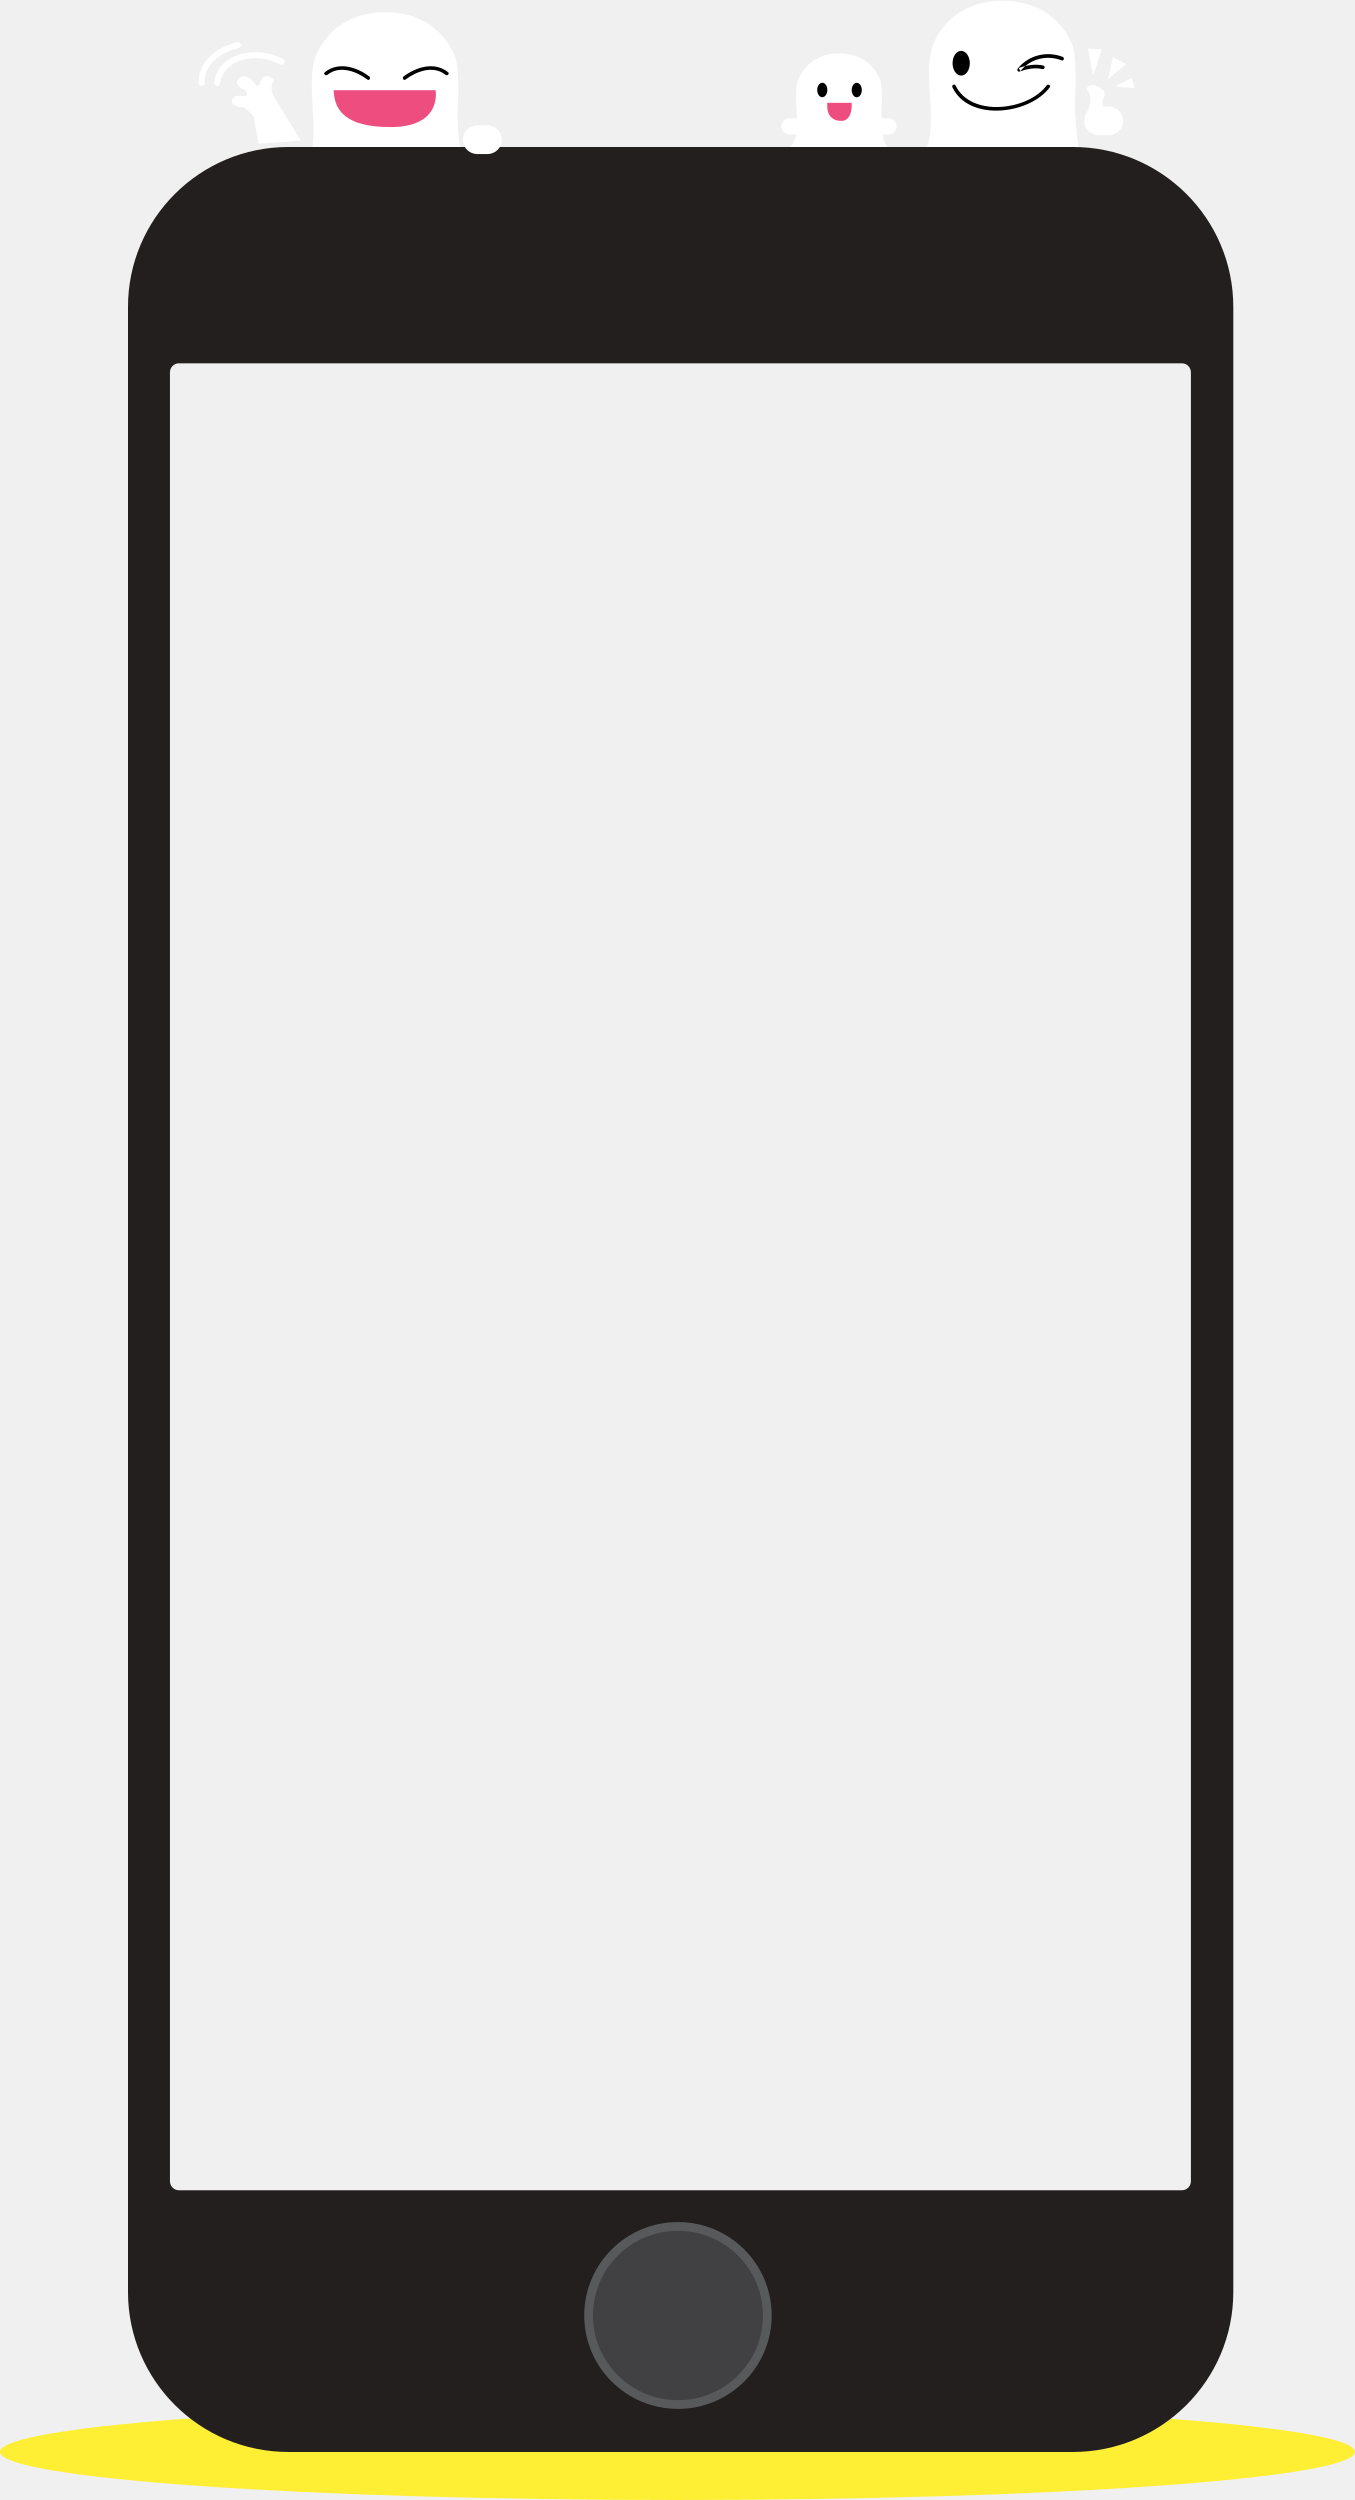
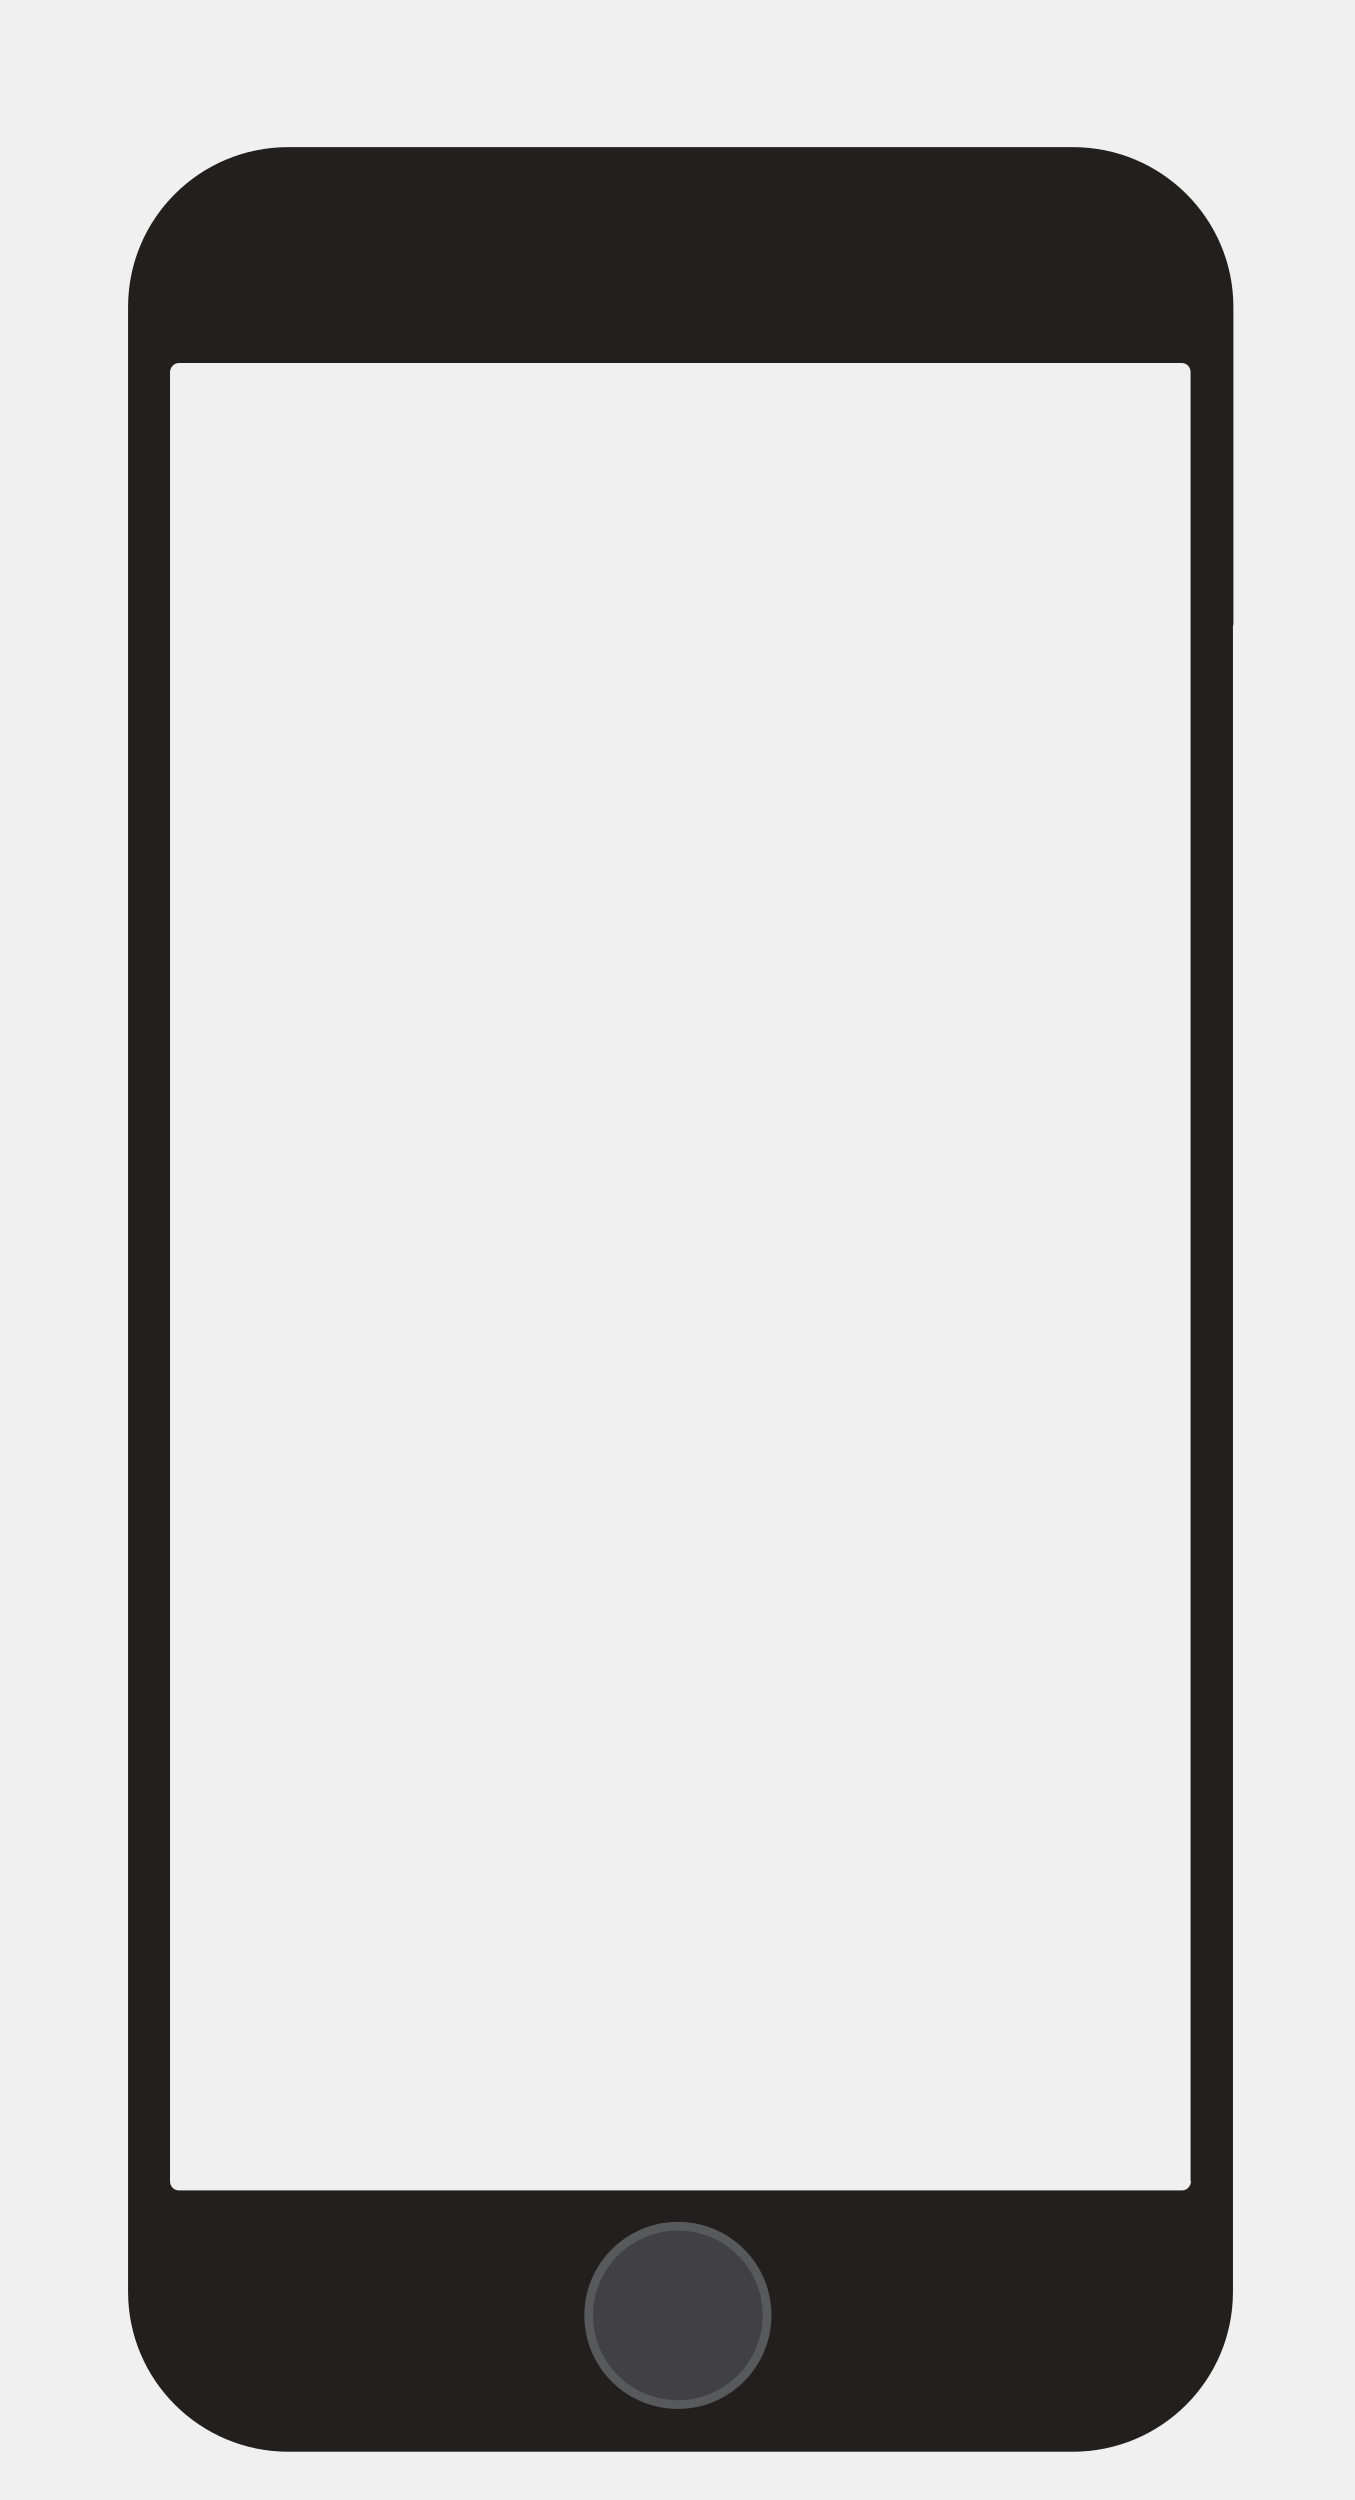
- <svg xmlns="http://www.w3.org/2000/svg" viewBox="0 0 310 572" version="1.1">
-   <g stroke="none" stroke-width="1" fill="none" fill-rule="evenodd">
-     <g>
-       <g>
-         <g>
-           <g>
-             <g>
-               <g>
-                 <ellipse fill="#FEEF35" cx="155" cy="560.981" rx="155" ry="11.019" />
-                 <g transform="translate(30.08738, 0)">
-                   <g transform="translate(15.05825, 0)">
-                     <g>
-                       <path d="M25.504,36.696 C25.498,36.706 25.494,36.718 25.489,36.728 C25.32,37.12 21.241,46.339 12.196,47.803 C11.862,47.857 11.622,48.154 11.64,48.492 C11.647,48.616 11.677,48.742 11.729,48.868 C12.103,49.746 13.783,50.988 19.662,51.911 C20.166,51.99 20.351,52.731 20.611,53.934 C20.711,54.402 20.816,54.885 20.961,55.384 C21.128,55.96 21.516,56.039 21.874,56.04 C22.217,56.04 22.669,55.954 23.191,55.853 C24.052,55.687 25.232,55.46 26.726,55.464 C27.556,55.466 28.413,55.541 29.276,55.686 C31.042,55.984 32.538,57.047 34.124,58.173 C36.421,59.805 38.797,61.492 42.506,61.502 C42.61,61.502 42.716,61.498 42.818,61.49 C42.977,61.498 43.135,61.504 43.296,61.504 C47.006,61.514 49.39,59.839 51.7,58.216 C53.289,57.101 54.791,56.048 56.556,55.759 C57.42,55.618 58.278,55.548 59.108,55.55 C60.529,55.554 61.646,55.736 62.641,55.934 C63.202,56.045 63.645,56.102 63.957,56.102 L64.03,56.103 C64.479,56.104 64.747,55.905 64.873,55.477 C65.02,54.984 65.127,54.515 65.232,54.038 C65.522,52.727 65.711,52.101 66.192,52.029 C72.077,51.137 73.762,49.906 74.138,49.034 C74.192,48.91 74.223,48.784 74.231,48.657 C74.251,48.319 74.012,48.021 73.679,47.965 C64.638,46.452 60.612,37.213 60.445,36.821 C60.44,36.81 60.435,36.799 60.43,36.788 C60.43,36.788 59.413,30.017 59.565,25.438 C59.565,25.438 60.206,15.677 58.861,12.643 C54.83,3.548 46.219,2.819 43.676,2.813 L43.525,2.813 C43.525,2.813 42.478,2.821 42.412,2.821 C39.875,2.814 31.279,3.497 27.201,12.564 C25.841,15.59 26.161,20.896 26.418,25.167 C26.418,25.167 27.216,33.666 25.504,36.696" fill="#FFFFFF" />
-                       <path d="M166.746,34.071 C166.74,34.081 166.735,34.092 166.731,34.103 C166.562,34.495 162.483,43.714 153.438,45.177 C153.104,45.231 152.864,45.528 152.882,45.866 C152.889,45.99 152.918,46.116 152.971,46.242 C153.345,47.121 155.025,48.363 160.903,49.285 C161.408,49.364 161.593,50.105 161.852,51.308 C161.953,51.776 162.057,52.259 162.203,52.759 C162.37,53.335 162.759,53.413 163.116,53.414 C163.459,53.415 163.91,53.328 164.433,53.228 C165.294,53.061 166.474,52.834 167.968,52.839 C168.798,52.841 169.656,52.915 170.517,53.06 C172.283,53.359 173.78,54.422 175.366,55.548 C177.663,57.179 180.039,58.867 183.747,58.877 C183.852,58.877 183.958,58.873 184.059,58.865 C184.218,58.873 184.377,58.878 184.538,58.879 C188.248,58.888 190.632,57.214 192.942,55.591 C194.532,54.476 196.033,53.422 197.798,53.133 C198.661,52.993 199.52,52.922 200.35,52.924 C201.771,52.928 202.887,53.111 203.882,53.308 C204.444,53.419 204.887,53.476 205.199,53.477 L205.272,53.477 C205.721,53.478 205.989,53.28 206.115,52.852 C206.261,52.359 206.368,51.89 206.474,51.412 C206.764,50.102 206.953,49.476 207.433,49.403 C213.319,48.511 215.004,47.28 215.379,46.409 C215.434,46.285 215.465,46.158 215.473,46.031 C215.492,45.694 215.254,45.396 214.92,45.339 C205.88,43.827 201.854,34.588 201.687,34.195 C201.682,34.184 201.677,34.173 201.672,34.163 C201.672,34.163 200.655,27.391 200.806,22.812 C200.806,22.812 201.448,13.052 200.104,10.017 C196.072,0.923 187.461,0.194 184.917,0.187 L184.767,0.188 C184.767,0.188 183.719,0.195 183.654,0.195 C181.117,0.189 172.521,0.871 168.443,9.939 C167.083,12.964 167.403,18.27 167.66,22.541 C167.66,22.541 168.458,31.04 166.746,34.071" fill="#FFFFFF" />
-                       <path d="M172.801,14.473 C172.805,16.034 173.691,17.297 174.782,17.294 C175.872,17.291 176.751,16.023 176.747,14.463 C176.743,12.902 175.857,11.639 174.767,11.642 C173.676,11.645 172.797,12.912 172.801,14.473" fill="#000000" />
-                       <path d="M136.603,32.092 C136.599,32.098 136.597,32.105 136.594,32.111 C136.495,32.341 134.105,37.742 128.805,38.6 C128.61,38.631 128.469,38.805 128.48,39.003 C128.484,39.076 128.501,39.15 128.532,39.223 C128.751,39.738 129.735,40.466 133.18,41.007 C133.476,41.053 133.584,41.487 133.736,42.192 C133.795,42.466 133.856,42.749 133.941,43.042 C134.039,43.379 134.267,43.425 134.476,43.425 C134.677,43.426 134.942,43.375 135.248,43.316 C135.752,43.219 136.443,43.086 137.319,43.089 C137.805,43.09 138.308,43.134 138.813,43.218 C139.847,43.393 140.724,44.016 141.653,44.676 C143,45.632 144.391,46.62 146.564,46.626 C146.625,46.626 146.688,46.624 146.747,46.619 C146.84,46.623 146.933,46.627 147.027,46.627 C149.2,46.633 150.597,45.652 151.951,44.701 C152.882,44.047 153.762,43.43 154.796,43.261 C155.302,43.179 155.805,43.138 156.291,43.139 C157.124,43.141 157.778,43.248 158.361,43.364 C158.69,43.429 158.95,43.462 159.132,43.463 L159.175,43.463 C159.438,43.463 159.595,43.347 159.669,43.096 C159.755,42.807 159.818,42.532 159.879,42.253 C160.049,41.485 160.16,41.118 160.441,41.076 C163.89,40.553 164.877,39.831 165.097,39.321 C165.129,39.248 165.147,39.174 165.152,39.1 C165.163,38.902 165.023,38.728 164.828,38.695 C159.532,37.809 157.172,32.395 157.075,32.165 C157.072,32.159 157.069,32.152 157.066,32.146 C157.066,32.146 156.47,28.179 156.559,25.496 C156.559,25.496 156.935,19.777 156.147,18 C153.785,12.671 148.739,12.244 147.249,12.24 L147.161,12.241 C147.161,12.241 146.548,12.245 146.51,12.245 C145.023,12.241 139.986,12.641 137.597,17.954 C136.8,19.726 136.988,22.835 137.138,25.338 C137.138,25.338 137.606,30.317 136.603,32.092" fill="#FFFFFF" />
-                       <path d="M152.036,20.61 C152.034,21.525 151.514,22.265 150.875,22.263 C150.237,22.261 149.722,21.519 149.724,20.604 C149.727,19.69 150.246,18.95 150.884,18.952 C151.523,18.953 152.039,19.696 152.036,20.61" fill="#000000" />
-                       <path d="M144.15,20.589 C144.147,21.504 143.628,22.244 142.99,22.242 C142.351,22.24 141.836,21.497 141.838,20.583 C141.84,19.669 142.36,18.929 142.999,18.931 C143.637,18.933 144.152,19.675 144.15,20.589" fill="#000000" />
-                       <path d="M29.763,17.121 C32.547,14.856 36.422,16.317 38.918,18.207 C39.348,18.533 39.764,17.807 39.341,17.486 C36.489,15.328 32.266,14.013 29.172,16.53 C28.753,16.871 29.349,17.457 29.763,17.121" fill="#000000" />
-                       <path d="M57.377,16.53 C54.282,14.013 50.059,15.328 47.208,17.486 C46.784,17.807 47.2,18.533 47.63,18.207 C50.127,16.317 54.001,14.856 56.786,17.121 C57.2,17.457 57.795,16.871 57.377,16.53" fill="#000000" />
-                       <path d="M31.187,20.63 L54.506,20.63 C54.506,20.63 56.178,29.076 44.193,29.076 C32.209,29.076 31.373,23.786 31.187,20.63" fill="#EE4E7F" />
-                       <path d="M197.983,13.008 C194.316,11.598 190.196,12.631 187.728,15.668 C187.491,15.961 187.7,16.519 188.135,16.366 C189.778,15.79 191.629,15.396 193.348,15.809 C193.872,15.935 194.094,15.13 193.57,15.004 C191.707,14.556 189.698,14.935 187.913,15.561 C188.049,15.793 188.184,16.026 188.32,16.259 C190.618,13.43 194.359,12.505 197.761,13.814 C198.265,14.008 198.481,13.2 197.983,13.008" fill="#000000" />
-                       <path d="M172.765,19.979 C176.59,27.961 190.466,26.167 195.04,19.979 C195.361,19.545 194.635,19.13 194.318,19.558 C190.071,25.302 177.012,26.913 173.487,19.558 C173.254,19.072 172.533,19.496 172.765,19.979" fill="#000000" />
-                       <path d="M144.15,23.527 L149.724,23.527 C149.724,23.527 150.039,27.657 147.392,27.657 C144.744,27.657 143.928,25.755 144.15,23.527" fill="#EE4E7F" />
-                       <path d="M18.172,23.184 C18.172,23.184 16.023,20.265 17.421,18.713 C18.029,18.038 15.159,16.045 14.366,18.91 C14.15,19.693 13.655,19.993 13.01,18.971 C12.364,17.949 10.555,16.645 9.424,18.042 C8.294,19.439 10.193,20.285 10.946,20.654 C11.7,21.023 11.394,22.264 10.458,22.018 C9.521,21.772 8.019,21.828 7.933,23.08 C7.847,24.332 9.643,24.556 10.439,24.551 C11.235,24.547 12.074,25.965 12.85,26.545 L14,32.881 L23.662,32.159 L18.172,23.184" fill="#FFFFFF" />
-                       <path d="M19.647,13.533 C14.214,10.453 4.96,11.643 3.852,18.775 C3.715,19.653 5.058,20.03 5.196,19.145 C6.16,12.945 14.225,12.06 18.943,14.735 C19.727,15.179 20.428,13.976 19.647,13.533" fill="#FFFFFF" />
-                       <path d="M9.076,9.658 C4.651,10.716 0.086,13.987 0.297,18.96 C0.334,19.854 1.728,19.858 1.69,18.96 C1.506,14.614 5.625,11.914 9.447,11 C10.321,10.791 9.95,9.449 9.076,9.658" fill="#FFFFFF" />
-                       <path d="M138.679,28.901 C138.679,29.929 137.845,30.763 136.815,30.763 L135.485,30.763 C134.456,30.763 133.621,29.929 133.621,28.901 C133.621,27.873 134.456,27.039 135.485,27.039 L136.815,27.039 C137.845,27.039 138.679,27.873 138.679,28.901" fill="#FFFFFF" />
-                       <path d="M160,28.901 C160,29.929 159.166,30.763 158.136,30.763 L156.806,30.763 C155.777,30.763 154.942,29.929 154.942,28.901 C154.942,27.873 155.777,27.039 156.806,27.039 L158.136,27.039 C159.166,27.039 160,27.873 160,28.901" fill="#FFFFFF" />
-                       <path d="M211.82,27.657 C211.82,29.471 210.348,30.941 208.533,30.941 L206.188,30.941 C204.373,30.941 202.901,29.471 202.901,27.657 C202.901,25.844 204.373,24.374 206.188,24.374 L208.533,24.374 C210.348,24.374 211.82,25.844 211.82,27.657" fill="#FFFFFF" />
-                       <path d="M203.577,25.669 C203.577,25.669 205.306,22.523 203.577,20.5 C203.25,20.116 204.155,18.933 205.967,19.768 C207.779,20.604 207.779,21.474 207.361,22.414 C206.943,23.353 207.082,24.27 207.361,24.734 L203.577,25.669" fill="#FFFFFF" />
-                       <path d="M204.945,17.294 L203.784,11.137 L206.989,11.323 L204.945,17.294" fill="#FFFFFF" />
-                       <path d="M208.382,18.098 L209.497,13.086 L212.47,14.664 L208.382,18.098" fill="#FFFFFF" />
-                       <path d="M209.962,19.768 L213.725,17.866 L214.468,20.186 L209.962,19.768" fill="#FFFFFF" />
-                     </g>
-                   </g>
-                   <g transform="translate(0, 35.0613)">
-                     <g transform="translate(0, -0)">
-                       <path d="M250.591,106.546 L250.591,35.167 C250.591,15.782 234.822,0.067 215.369,0.067 L35.92,0.067 C16.468,0.067 0.698,15.782 0.698,35.167 L0.698,58.825 L0.698,81.205 L0.698,106.537 L0.698,146.17 L0.698,155.453 L0.698,195.086 L0.698,489.353 C0.698,508.738 16.468,524.452 35.92,524.452 L215.369,524.452 C234.822,524.452 250.591,508.738 250.591,489.353 L250.591,146.17 L250.591,106.546 Z M242.392,463.998 C242.392,465.136 241.475,466.067 240.354,466.067 L10.833,466.067 C9.713,466.067 8.796,465.136 8.796,463.998 L8.796,50.136 C8.796,48.998 9.713,48.067 10.833,48.067 L240.354,48.067 C241.475,48.067 242.392,48.998 242.392,50.136 L242.392,463.998 L242.392,463.998 Z" fill="#231F1F" />
-                       <path d="M250.591,106.546 L250.591,35.167 C250.591,15.782 234.822,0.067 215.369,0.067 L35.92,0.067 C16.468,0.067 0.698,15.782 0.698,35.167 L0.698,81.205 L0.698,106.537 L0.698,146.17 L0.698,155.453 L0.698,195.086 L0.698,489.353 C0.698,508.738 16.468,524.452 35.92,524.452 L215.369,524.452 C234.822,524.452 250.591,508.738 250.591,489.353 L250.591,146.17 L250.591,106.546 Z" stroke="#231F1F" stroke-width="3" />
-                       <path d="M104.58,494.72 C104.58,483.468 113.734,474.345 125.026,474.345 C136.317,474.345 145.472,483.468 145.472,494.72 C145.472,505.973 136.317,515.097 125.026,515.097 C113.734,515.097 104.58,505.973 104.58,494.72 L104.58,494.72 L104.58,494.72 Z" fill="#414042" />
-                       <path d="M104.58,494.72 C104.58,483.468 113.734,474.345 125.026,474.345 C136.317,474.345 145.472,483.468 145.472,494.72 C145.472,505.973 136.317,515.097 125.026,515.097 C113.734,515.097 104.58,505.973 104.58,494.72 L104.58,494.72 L104.58,494.72 Z" stroke="#58595B" stroke-width="2" />
-                     </g>
-                   </g>
-                   <path d="M84.736,31.961 C84.736,33.775 83.265,35.245 81.449,35.245 L79.104,35.245 C77.289,35.245 75.817,33.775 75.817,31.961 C75.817,30.148 77.289,28.678 79.104,28.678 L81.449,28.678 C83.265,28.678 84.736,30.148 84.736,31.961" fill="#FFFFFF" />
-                 </g>
-               </g>
-             </g>
-           </g>
-         </g>
-       </g>
+ <svg xmlns="http://www.w3.org/2000/svg" version="1.1" id="Layer_1" x="0px" y="0px" viewBox="0 0 310 572" style="enable-background:new 0 0 310 572;" xml:space="preserve">
+   <style type="text/css">
+ 	.st0{fill:#231F1F;}
+ 	.st1{fill:none;stroke:#231F1F;stroke-width:3;}
+ 	.st2{fill:#414042;}
+ 	.st3{fill:none;stroke:#58595B;stroke-width:2;}
+ </style>
+   <g transform="translate(0, 35.0613)">
+     <g transform="translate(0, -0)">
+       <path class="st0" d="M280.7,106.5V35.2c0-19.4-15.8-35.1-35.2-35.1H66c-19.5,0-35.2,15.7-35.2,35.1v23.7v22.4v25.3v39.6v9.3v39.6    v294.3c0,19.4,15.8,35.1,35.2,35.1h179.4c19.5,0,35.2-15.7,35.2-35.1V146.2v-39.7H280.7z M272.5,464c0,1.1-0.9,2.1-2,2.1H40.9    c-1.1,0-2-0.9-2-2.1V50.1c0-1.1,0.9-2.1,2-2.1h229.5c1.1,0,2,0.9,2,2.1V464H272.5z" />
+       <path class="st1" d="M280.7,106.5V35.2c0-19.4-15.8-35.1-35.2-35.1H66c-19.5,0-35.2,15.7-35.2,35.1v46v25.3v39.6v9.3V195v294.3    c0,19.4,15.8,35.1,35.2,35.1h179.4c19.5,0,35.2-15.7,35.2-35.1V146.2v-39.7H280.7z" />
+       <path class="st2" d="M134.7,494.7c0-11.3,9.2-20.4,20.4-20.4c11.3,0,20.4,9.1,20.4,20.4s-9.2,20.4-20.4,20.4    C143.8,515.1,134.7,506,134.7,494.7L134.7,494.7L134.7,494.7z" />
+       <path class="st3" d="M134.7,494.7c0-11.3,9.2-20.4,20.4-20.4c11.3,0,20.4,9.1,20.4,20.4s-9.2,20.4-20.4,20.4    C143.8,515.1,134.7,506,134.7,494.7L134.7,494.7L134.7,494.7z" />
    </g>
  </g>
</svg>
